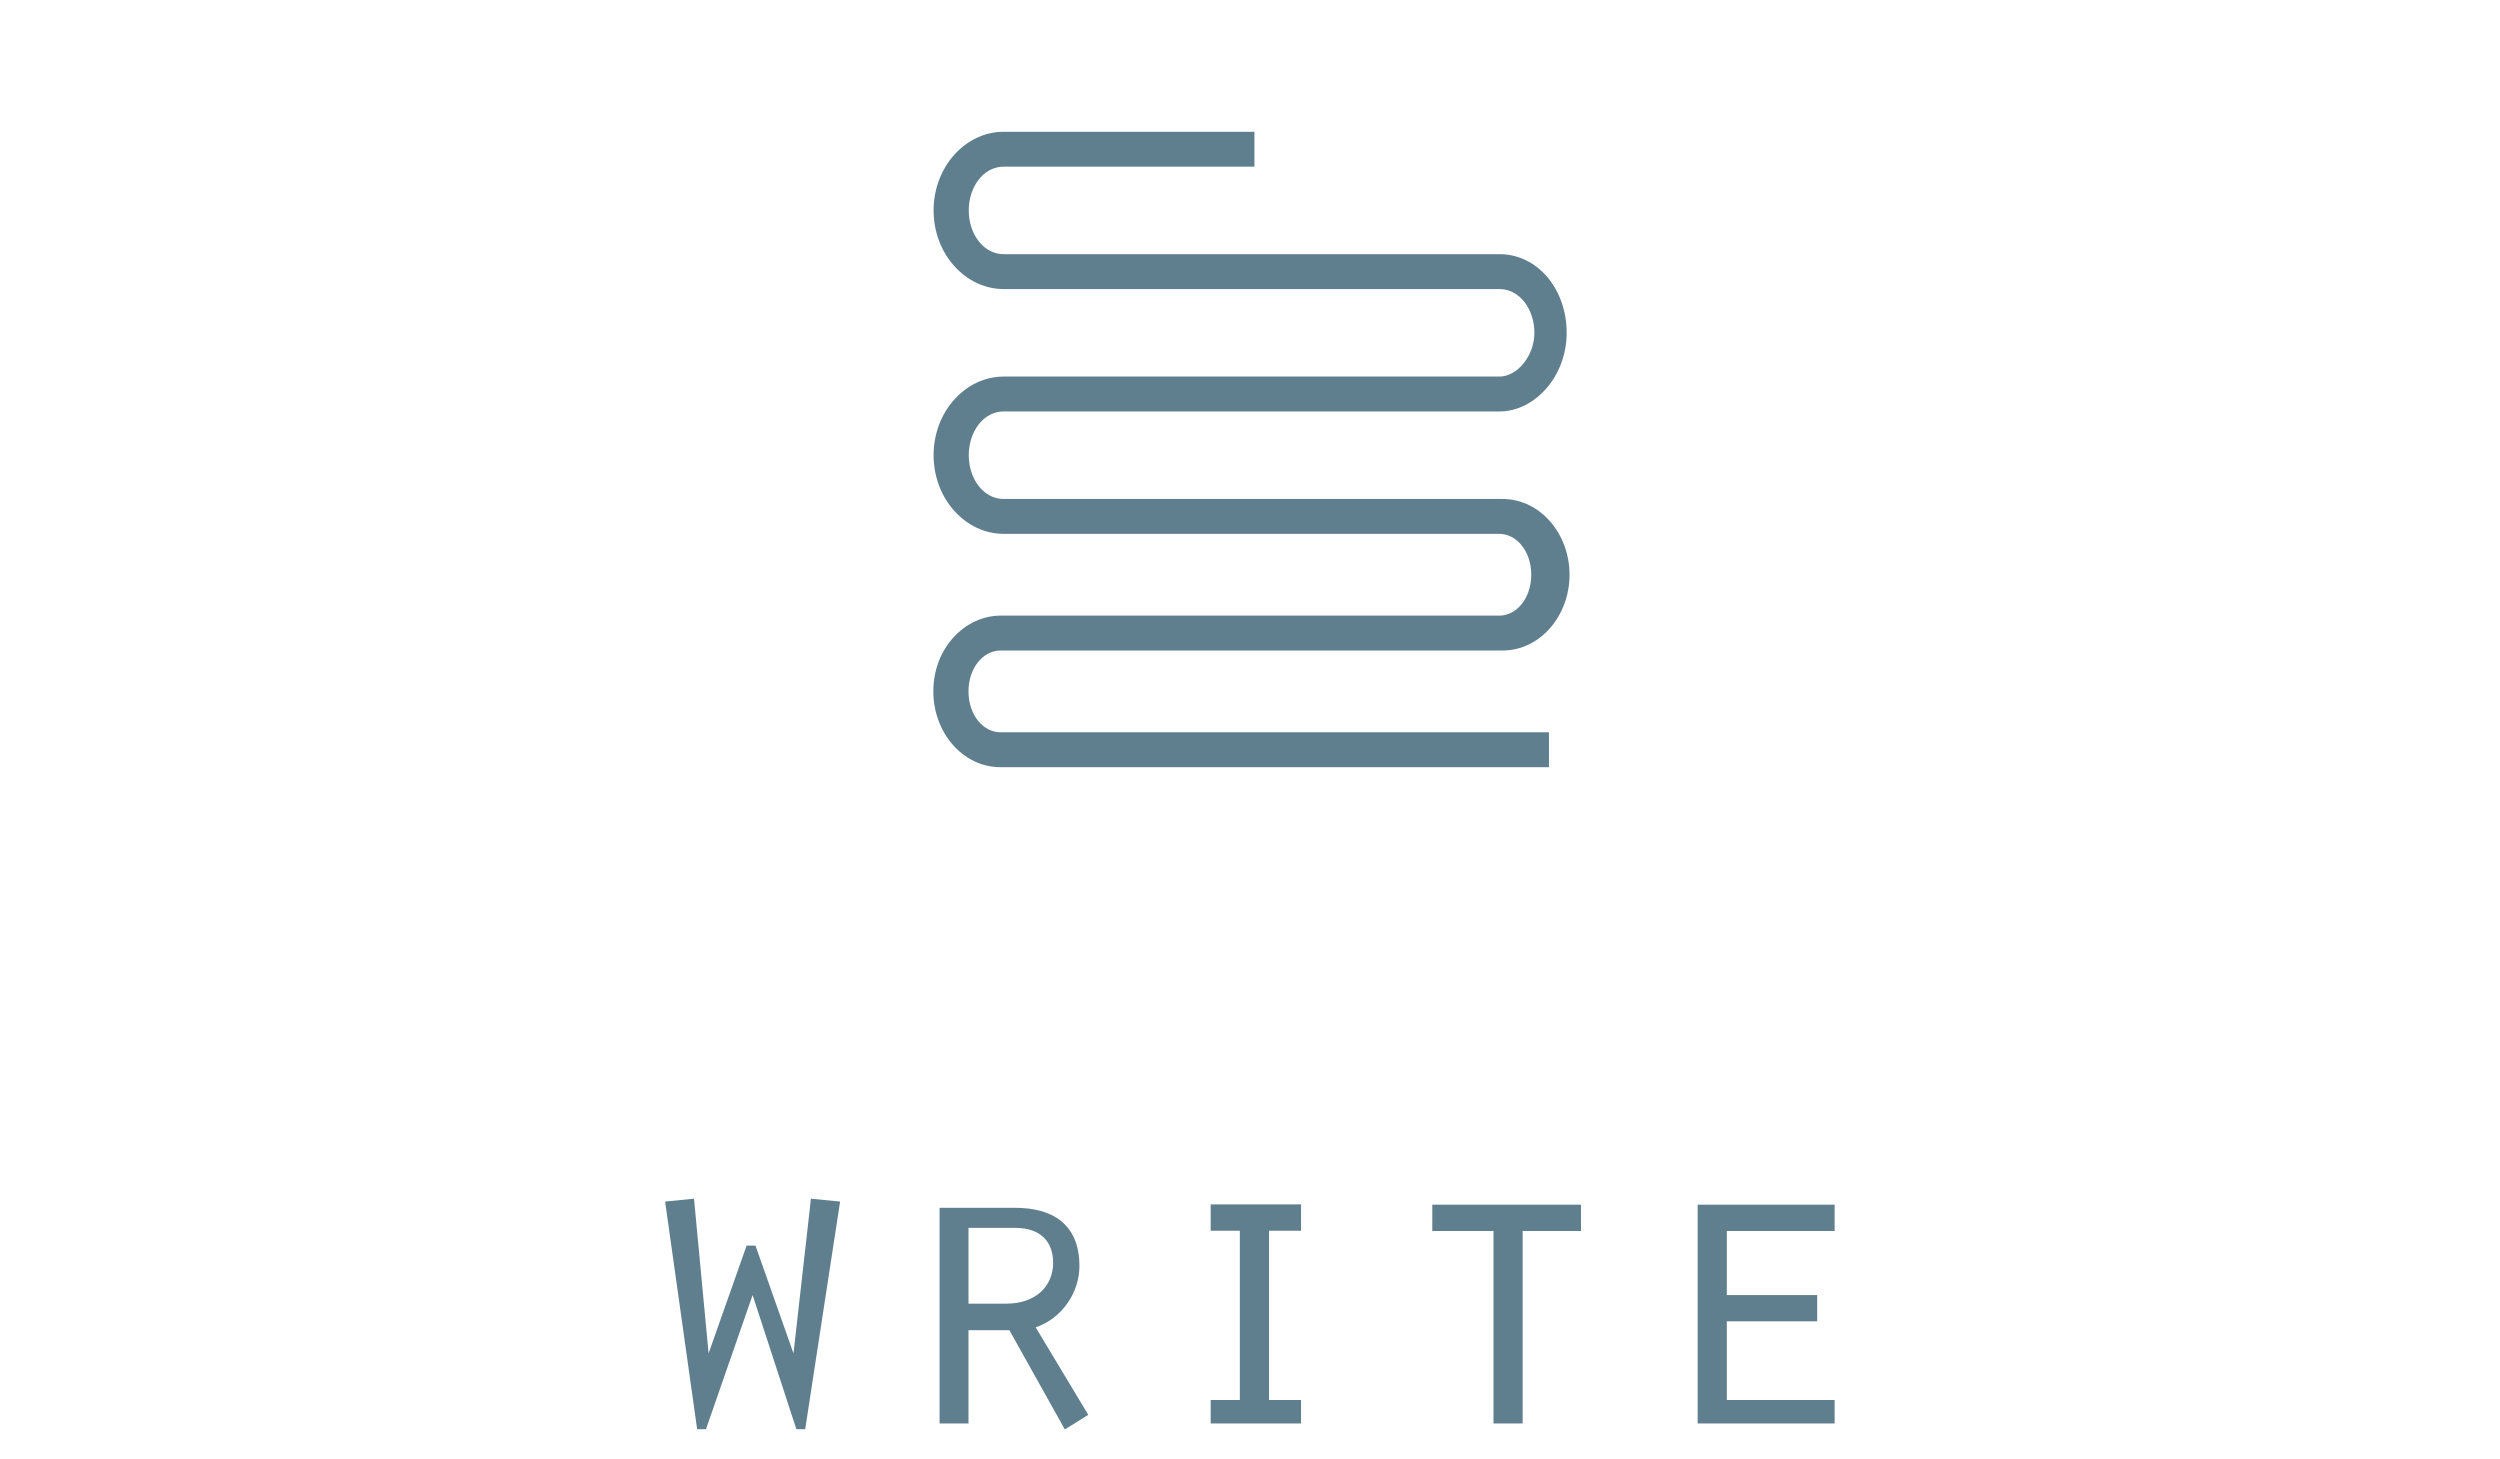
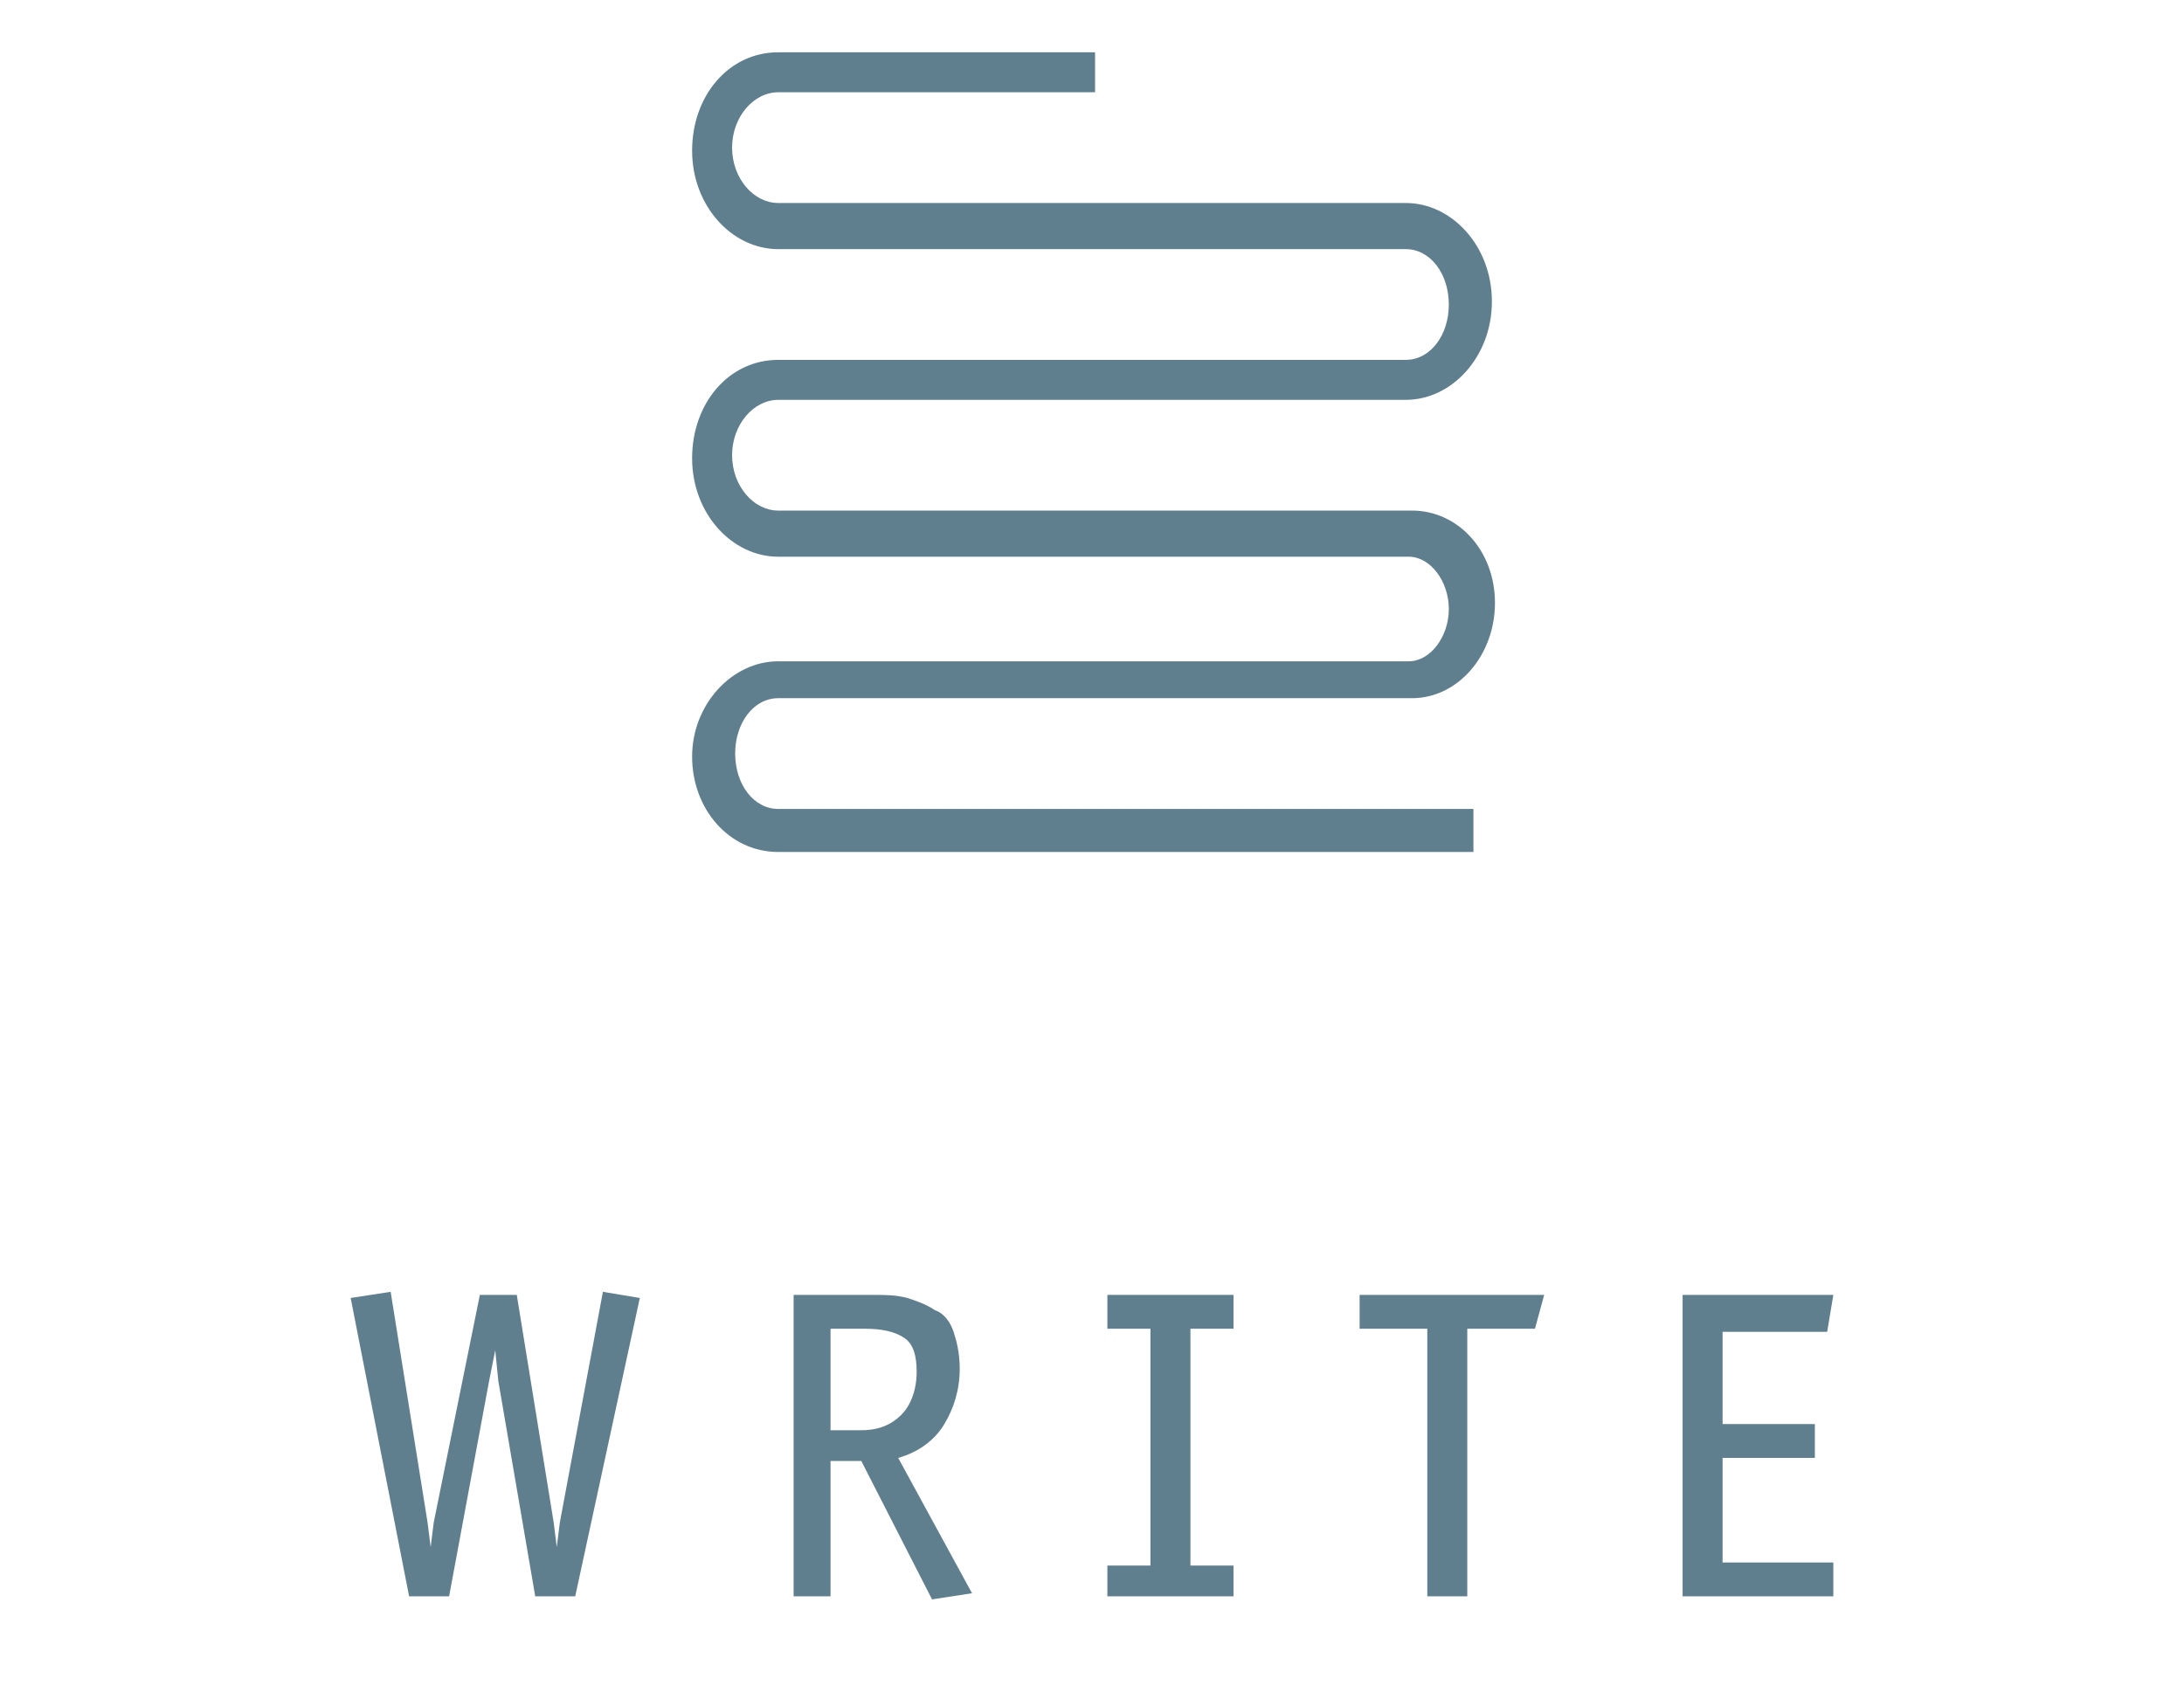
- <svg xmlns="http://www.w3.org/2000/svg" version="1.1" id="Layer_1" x="0px" y="0px" viewBox="0 0 960 560" enable-background="new 0 0 960 560" xml:space="preserve">
-   <path fill="#5F7F8E" d="M594.8,294.6H384.2c-14.6,0-25.8-13.4-25.8-29.1c0-16.8,12.3-29.1,25.8-29.1h191.5c6.7,0,12.3-6.7,12.3-15.7  s-5.6-15.7-12.3-15.7H385.4c-14.6,0-26.9-13.4-26.9-30.2s12.3-30.2,26.9-30.2h190.4c6.7,0,13.4-7.8,13.4-16.8s-5.6-16.8-13.4-16.8  H385.4c-14.6,0-26.9-13.4-26.9-30.2s12.3-30.2,26.9-30.2h96.3v13.4h-96.3c-7.8,0-13.4,7.8-13.4,16.8s5.6,16.8,13.4,16.8h190.4  c14.6,0,25.8,13.4,25.8,30.2s-12.3,30.2-25.8,30.2H385.4c-7.8,0-13.4,7.8-13.4,16.8c0,9,5.6,16.8,13.4,16.8h191.5  c14.6,0,25.8,13.4,25.8,29.1s-11.2,29.1-25.8,29.1H384.2c-6.7,0-12.3,6.7-12.3,15.7s5.6,15.7,12.3,15.7h210.6V294.6z" />
-   <path fill="#5F7F8E" d="M651.9,546.6h52.6v-9h-41.4v-30.2h34.7v-10.1h-34.7v-24.6h41.4v-10.1h-52.6V546.6z M573.5,546.6h11.2v-73.9  h22.4v-10.1H550v10.1h23.5V546.6z M464.9,546.6h34.7v-9h-12.3v-65h12.3v-10.1h-34.7v10.1h11.2v65h-11.2V546.6z M360.7,546.6h11.2  v-35.8h15.7l21.3,38.1l9-5.6l-20.2-33.6c10.1-3.4,16.8-13.4,16.8-23.5c0-16.8-11.2-22.4-24.6-22.4h-29.1V546.6z M371.9,500.6v-29.1  h17.9c10.1,0,14.6,5.6,14.6,13.4c0,9-6.7,15.7-17.9,15.7L371.9,500.6L371.9,500.6z M255.4,461.4l12.3,87.4h3.4l17.9-51.5l16.8,51.5  h3.4l13.4-87.4l-11.2-1.1l-6.7,59.4l0,0l-14.6-41.4h-3.4l-14.6,41.4l0,0l-5.6-59.4L255.4,461.4z" />
+ <svg xmlns="http://www.w3.org/2000/svg" version="1.1" id="Layer_1" x="0px" y="0px" viewBox="0 0 71 55" enable-background="new 0 0 71 55" xml:space="preserve">
+   <g>
+ </g>
+   <g>
+     <path fill="#607F8E" d="M47.9,26.3H25.3c-0.8,0-1.4-0.8-1.4-1.8s0.6-1.8,1.4-1.8h20.6c1.5,0,2.7-1.4,2.7-3.1c0-1.7-1.2-3-2.7-3   H25.3c-0.8,0-1.5-0.8-1.5-1.8s0.7-1.8,1.5-1.8h20.4c1.5,0,2.8-1.4,2.8-3.2s-1.3-3.2-2.8-3.2H25.3c-0.8,0-1.5-0.8-1.5-1.8   S24.5,3,25.3,3h10.3V1.7H25.3c-1.6,0-2.8,1.4-2.8,3.2c0,1.8,1.3,3.2,2.8,3.2h20.4c0.8,0,1.4,0.8,1.4,1.8c0,1-0.6,1.8-1.4,1.8H25.3   c-1.6,0-2.8,1.4-2.8,3.2c0,1.8,1.3,3.2,2.8,3.2h20.5c0.7,0,1.3,0.8,1.3,1.7c0,0.9-0.6,1.7-1.3,1.7H25.3c-1.5,0-2.8,1.4-2.8,3.1   c0,1.7,1.2,3.1,2.8,3.1h22.6V26.3z" />
+     <polygon fill="#607F8E" points="18.2,49.5 18.1,50.3 18,49.5 16.8,42.1 15.6,42.1 14.1,49.5 14,50.3 13.9,49.5 12.7,42 11.4,42.2    13.3,51.9 14.6,51.9 15.9,44.9 16.1,43.9 16.2,44.9 17.4,51.9 18.7,51.9 20.8,42.2 19.6,42  " />
+     <path fill="#607F8E" d="M30.7,46.3c0.3-0.5,0.5-1.1,0.5-1.8c0-0.5-0.1-0.9-0.2-1.2c-0.1-0.3-0.3-0.6-0.6-0.7   c-0.3-0.2-0.6-0.3-0.9-0.4c-0.4-0.1-0.7-0.1-1.1-0.1h-2.6v9.8H27v-4.4h1l2.3,4.5l1.3-0.2l-2.4-4.4C29.9,47.2,30.4,46.8,30.7,46.3z    M27,46.5v-3.3h1.1c0.6,0,1,0.1,1.3,0.3c0.3,0.2,0.4,0.6,0.4,1.1c0,0.6-0.2,1.1-0.5,1.4c-0.3,0.3-0.7,0.5-1.3,0.5H27z" />
+     <polygon fill="#607F8E" points="36,43.2 37.4,43.2 37.4,50.9 36,50.9 36,51.9 40.1,51.9 40.1,50.9 38.7,50.9 38.7,43.2 40.1,43.2    40.1,42.1 36,42.1  " />
+     <polygon fill="#607F8E" points="44.2,43.2 46.4,43.2 46.4,51.9 47.7,51.9 47.7,43.2 49.9,43.2 50.2,42.1 44.2,42.1  " />
+     <polygon fill="#607F8E" points="56,50.8 56,47.4 59,47.4 59,46.3 56,46.3 56,43.3 59.4,43.3 59.6,42.1 54.7,42.1 54.7,51.9    59.6,51.9 59.6,50.8  " />
+   </g>
</svg>
